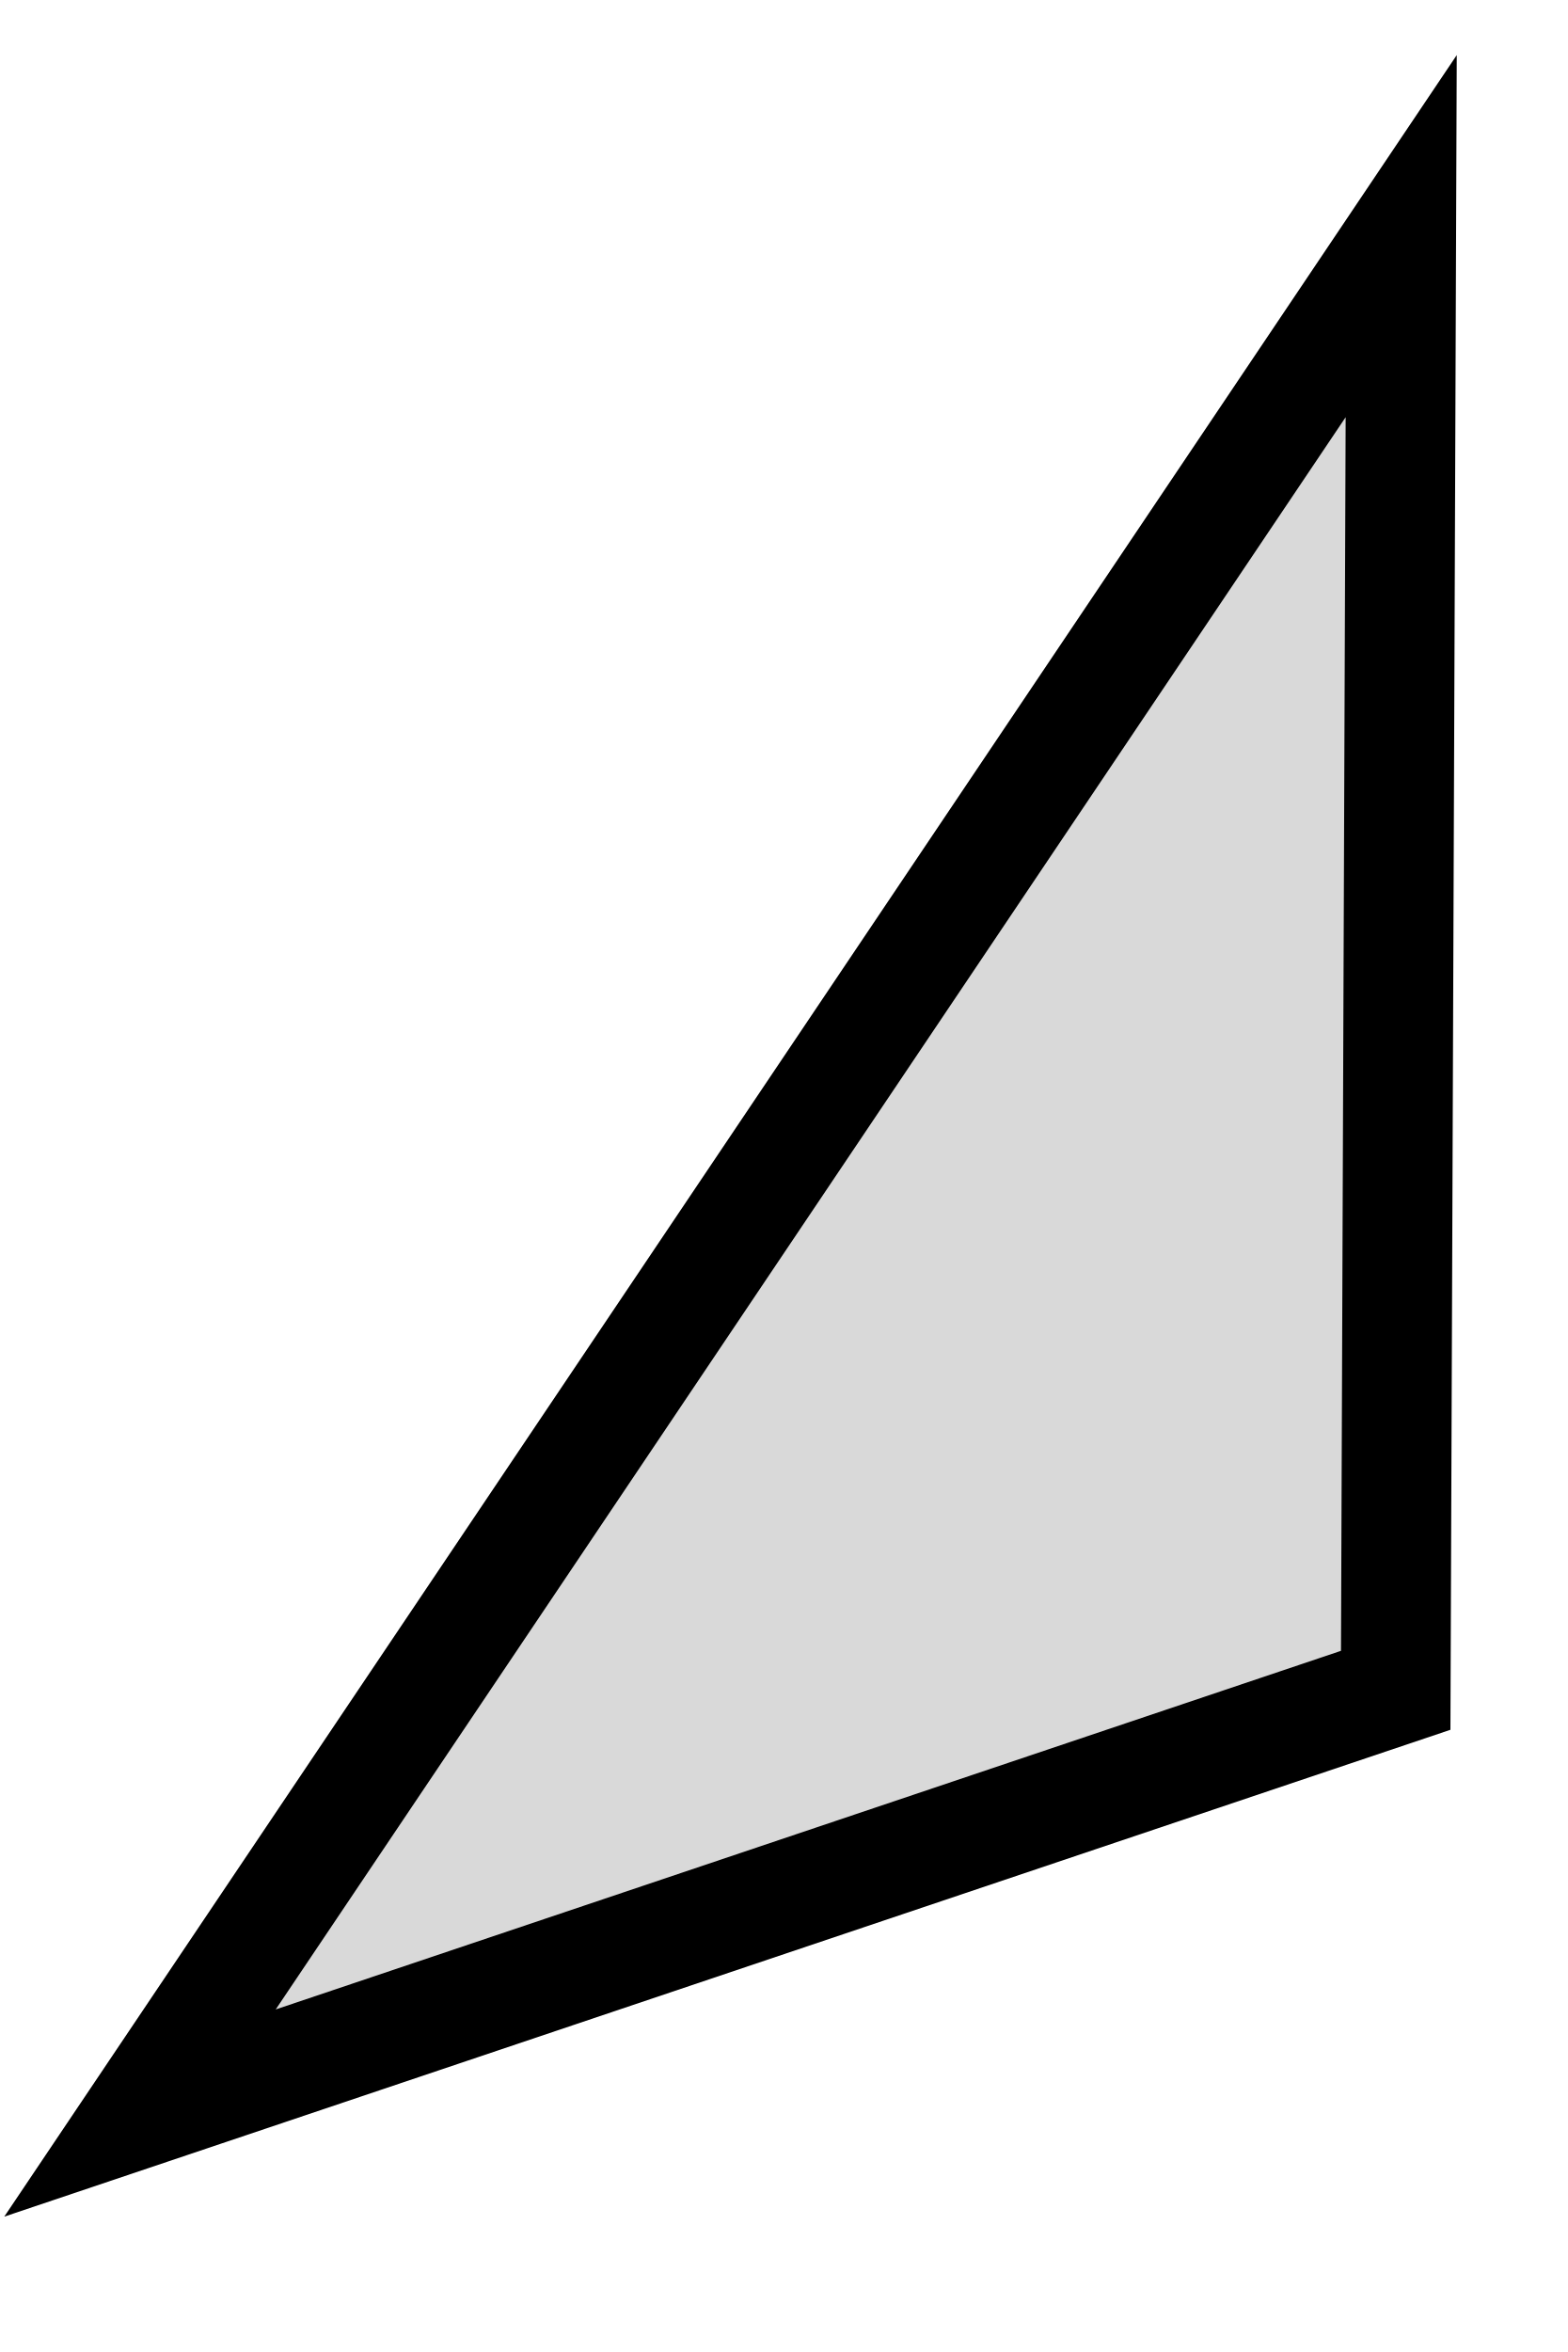
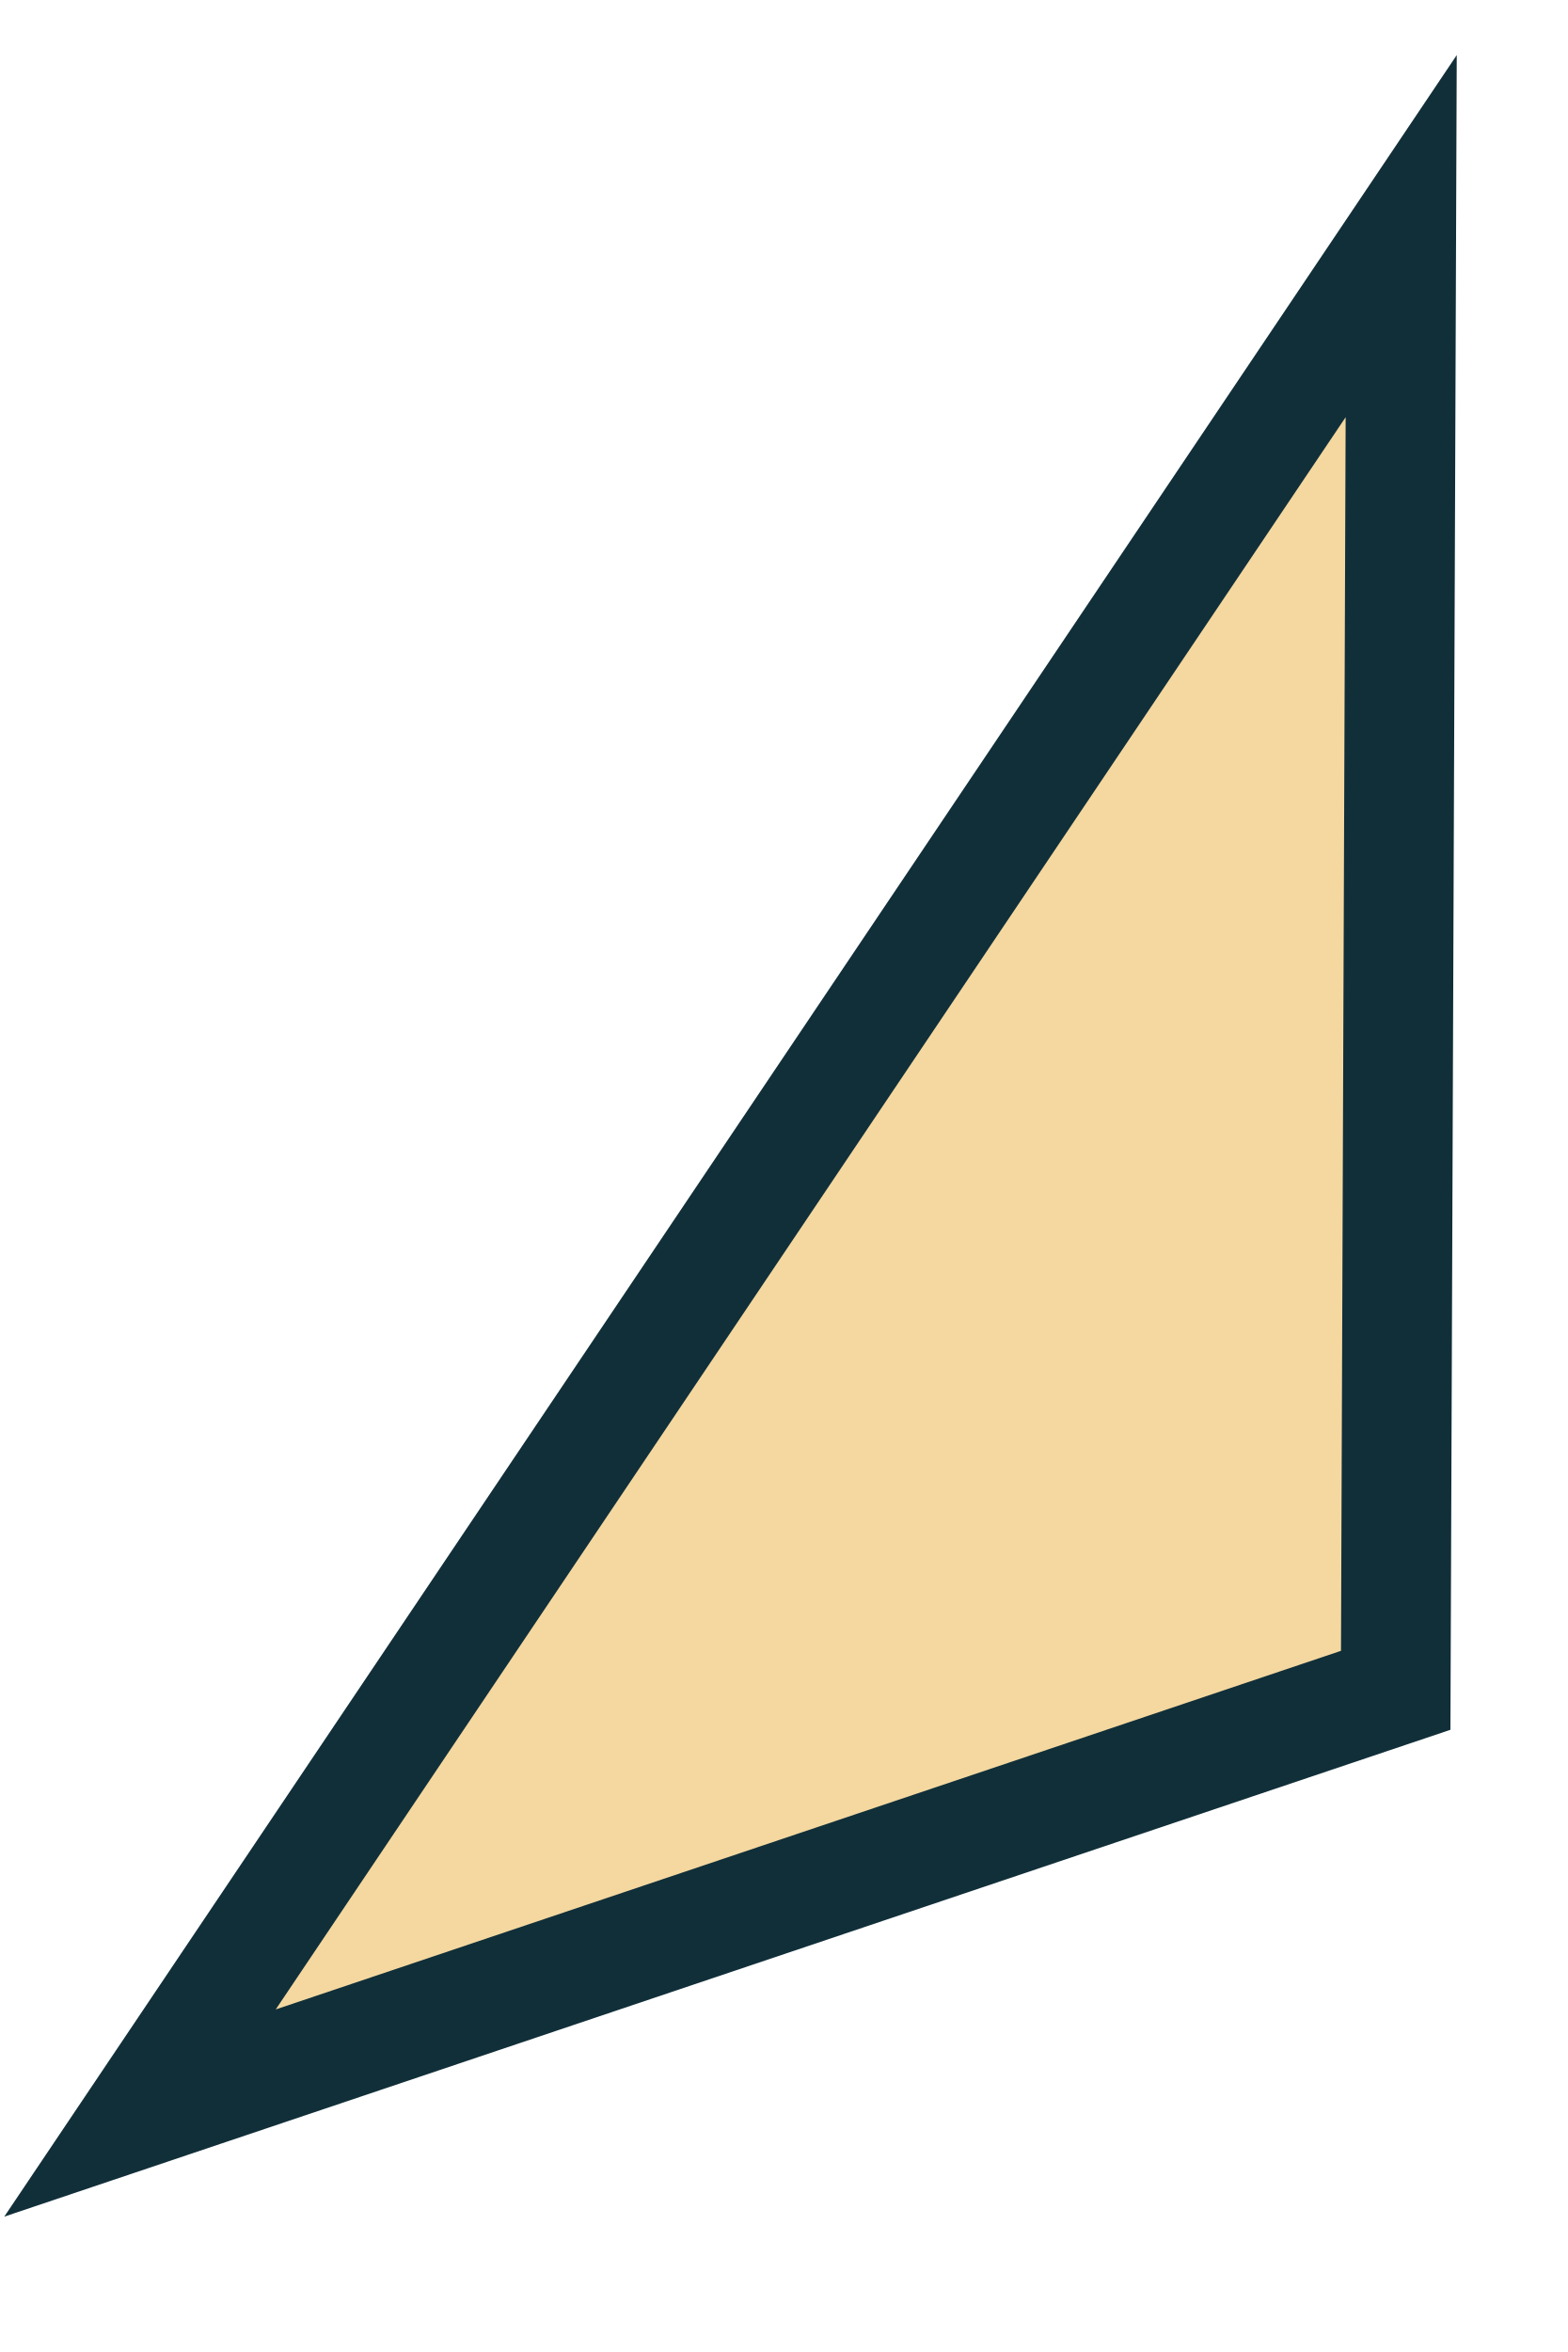
<svg xmlns="http://www.w3.org/2000/svg" width="10" height="15" viewBox="0 0 10 15" fill="none">
-   <path d="M0.893 13.476L8.938 1.506L8.903 10.78L0.893 13.476Z" fill="#D9D9D9" stroke="black" stroke-width="0.7" />
+   <path d="M0.893 13.476L8.938 1.506L8.903 10.78L0.893 13.476Z" fill="#F4D8A0" stroke="#112f39" stroke-width="0.7" />
</svg>
